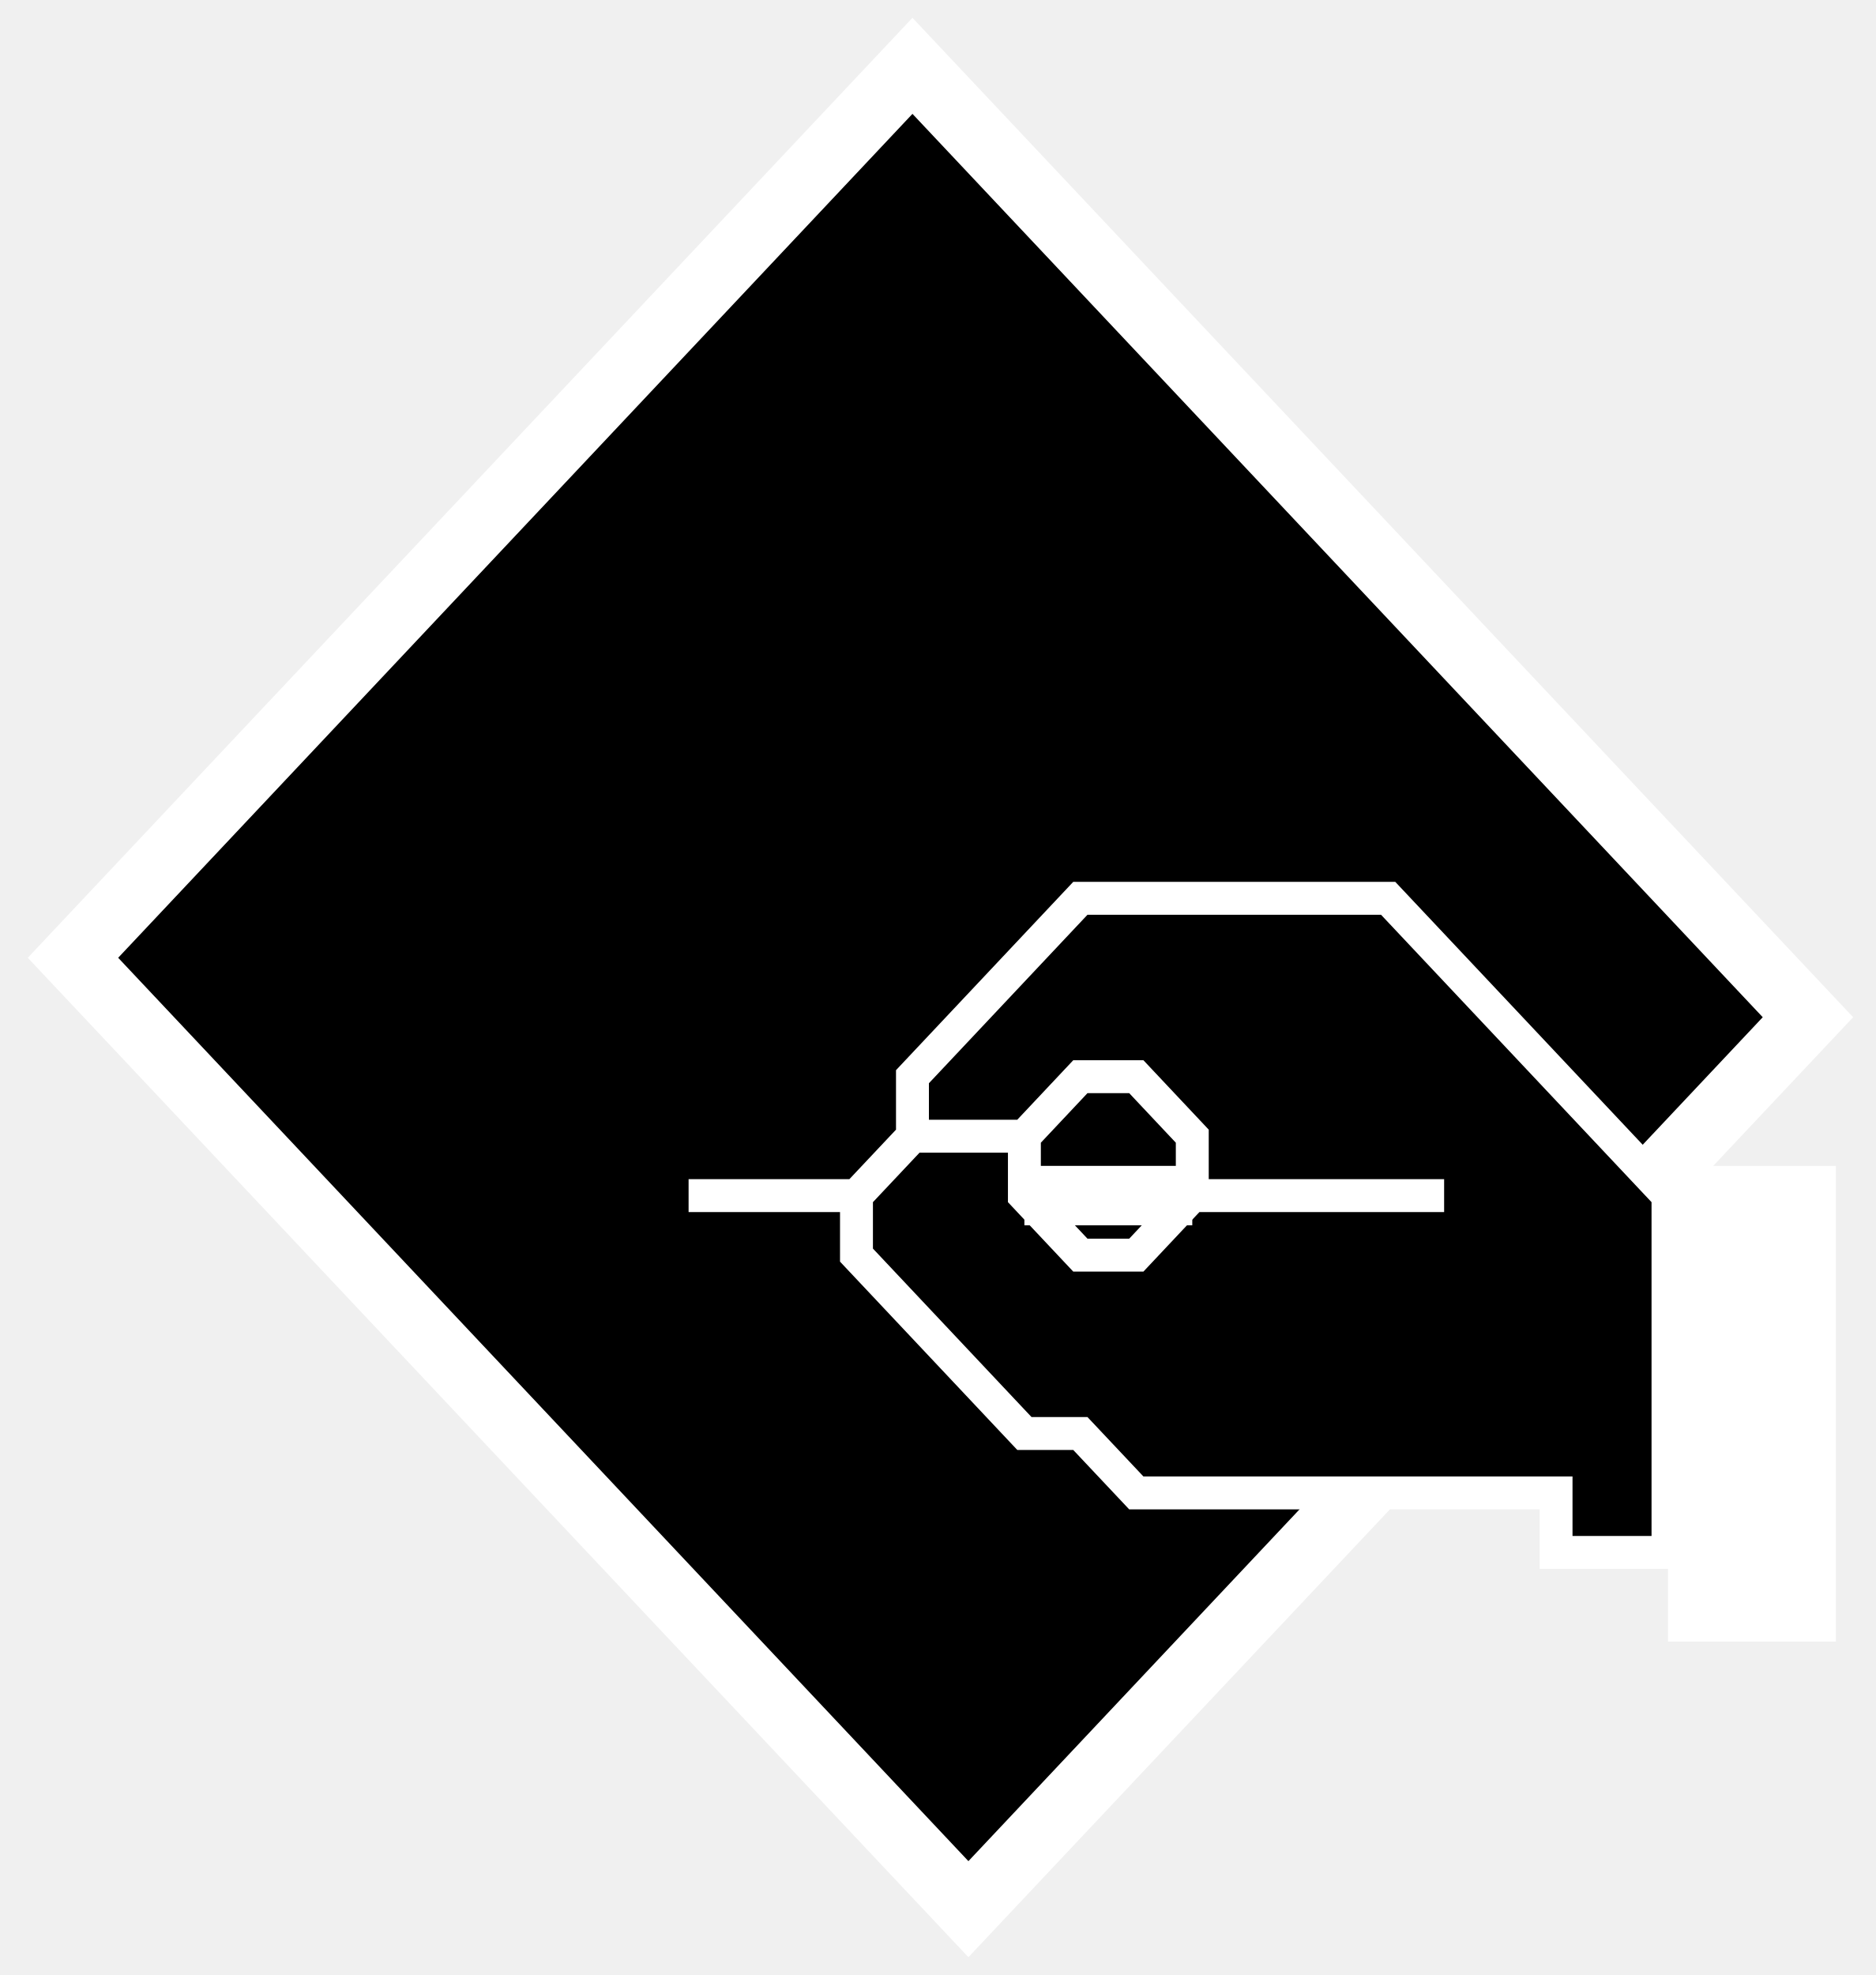
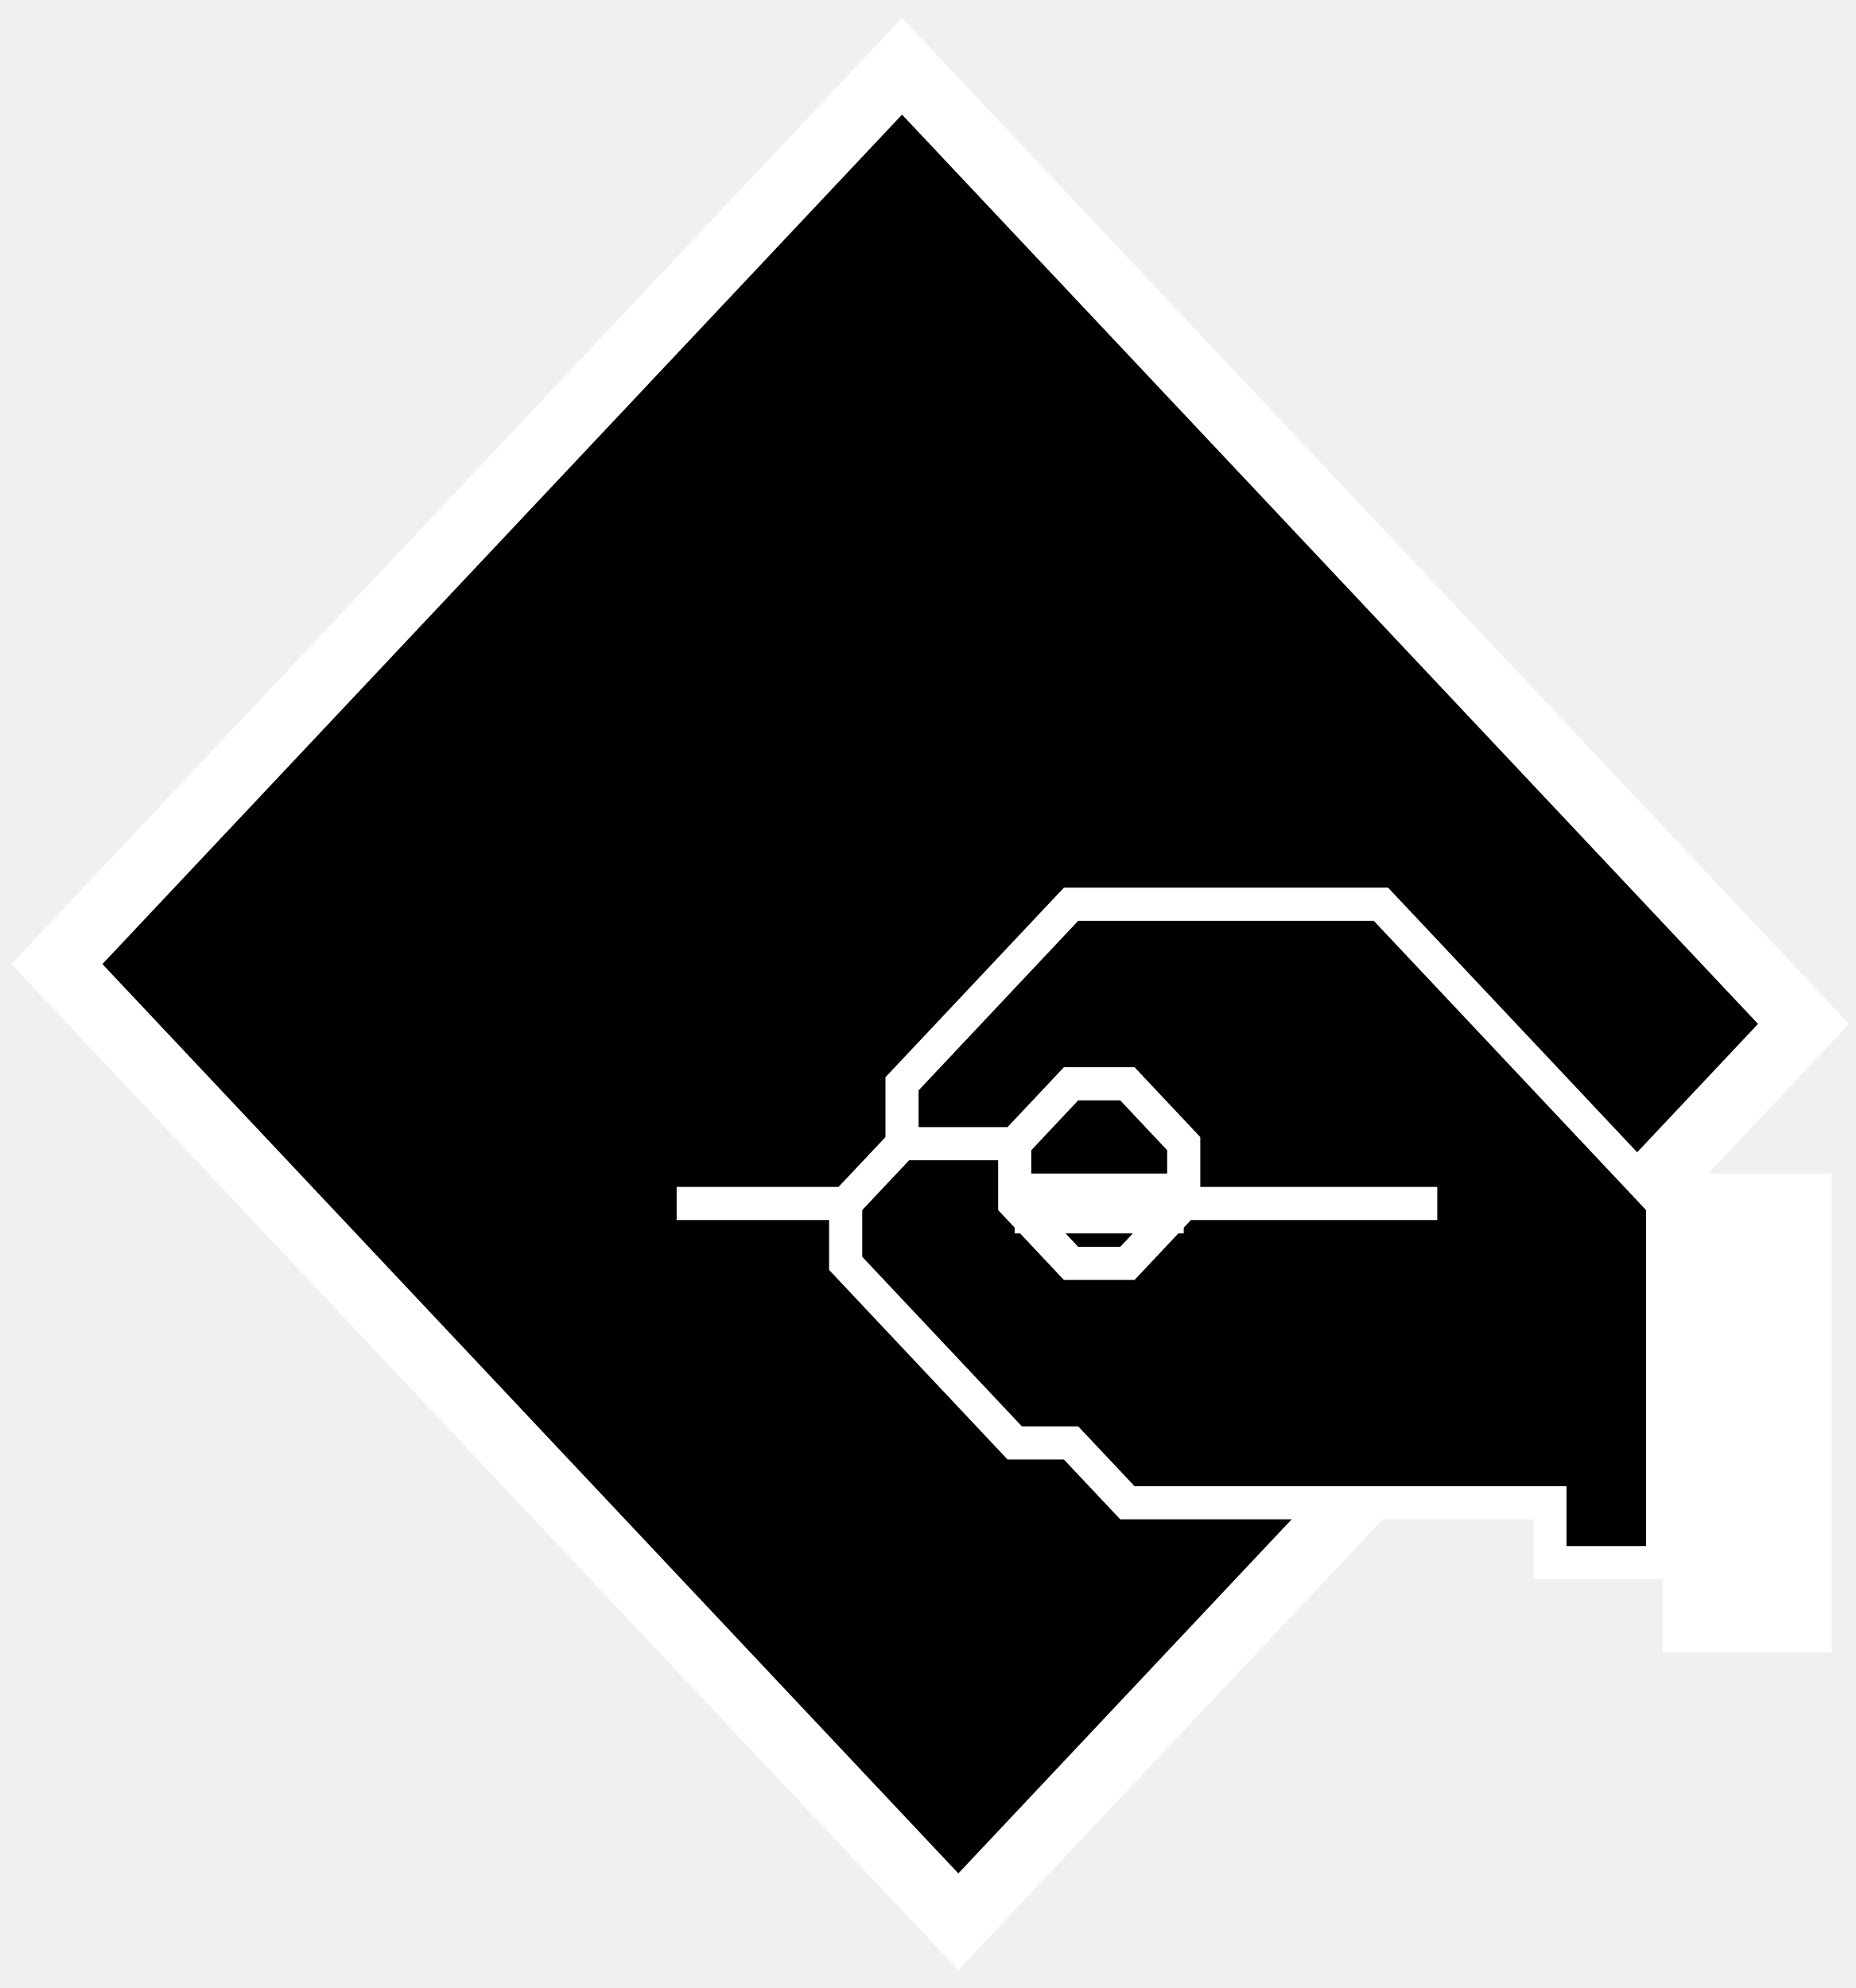
- <svg xmlns="http://www.w3.org/2000/svg" width="57" height="60" viewBox="0 0 57 60" fill="none">
-   <path d="M27.724 2L2.217 29.097L29.424 58L54.932 30.903L27.724 2Z" fill="black" stroke="white" stroke-width="2" />
-   <path d="M42.178 27.291L50.68 36.323V47.162H47.279V45.355H34.526L32.825 43.549H31.125L26.023 38.13V36.323L27.724 34.517V32.71L32.825 27.291H42.178Z" fill="black" />
-   <path d="M27.724 34.517V32.71L32.825 27.291H42.178L50.68 36.323V47.162H47.279V45.355H34.526L32.825 43.549H31.125L26.023 38.13V36.323M27.724 34.517H31.125M27.724 34.517L26.023 36.323M31.125 34.517L32.825 32.71H34.526L36.226 34.517V36.323M31.125 34.517V36.323L32.825 38.13H34.526L36.226 36.323M36.226 36.323H43.878M26.023 36.323H20.922" stroke="white" />
-   <rect x="50.68" y="35.419" width="5.101" height="14.452" fill="white" />
-   <rect x="31.125" y="35.419" width="5.101" height="1.806" fill="white" />
+ <svg xmlns="http://www.w3.org/2000/svg" width="56" height="60" viewBox="0 0 56 60" fill="none">
+   <path d="M27.224 2L1.717 29.097L28.924 58L54.432 30.903L27.224 2Z" fill="black" stroke="white" stroke-width="2" />
+   <path d="M41.678 27.291L50.18 36.323V47.162H46.779V45.355H34.026L32.325 43.549H30.625L25.523 38.13V36.323L27.224 34.517V32.71L32.325 27.291H41.678Z" fill="black" />
+   <path d="M27.224 34.517V32.71L32.325 27.291H41.678L50.18 36.323V47.162H46.779V45.355H34.026L32.325 43.549H30.625L25.523 38.13V36.323M27.224 34.517H30.625M27.224 34.517L25.523 36.323M30.625 34.517L32.325 32.71H34.026L35.726 34.517V36.323M30.625 34.517V36.323L32.325 38.13H34.026L35.726 36.323M35.726 36.323H43.378M25.523 36.323H20.422" stroke="white" />
+   <rect x="50.18" y="35.419" width="5.101" height="14.452" fill="white" />
+   <rect x="30.625" y="35.419" width="5.101" height="1.806" fill="white" />
</svg>
